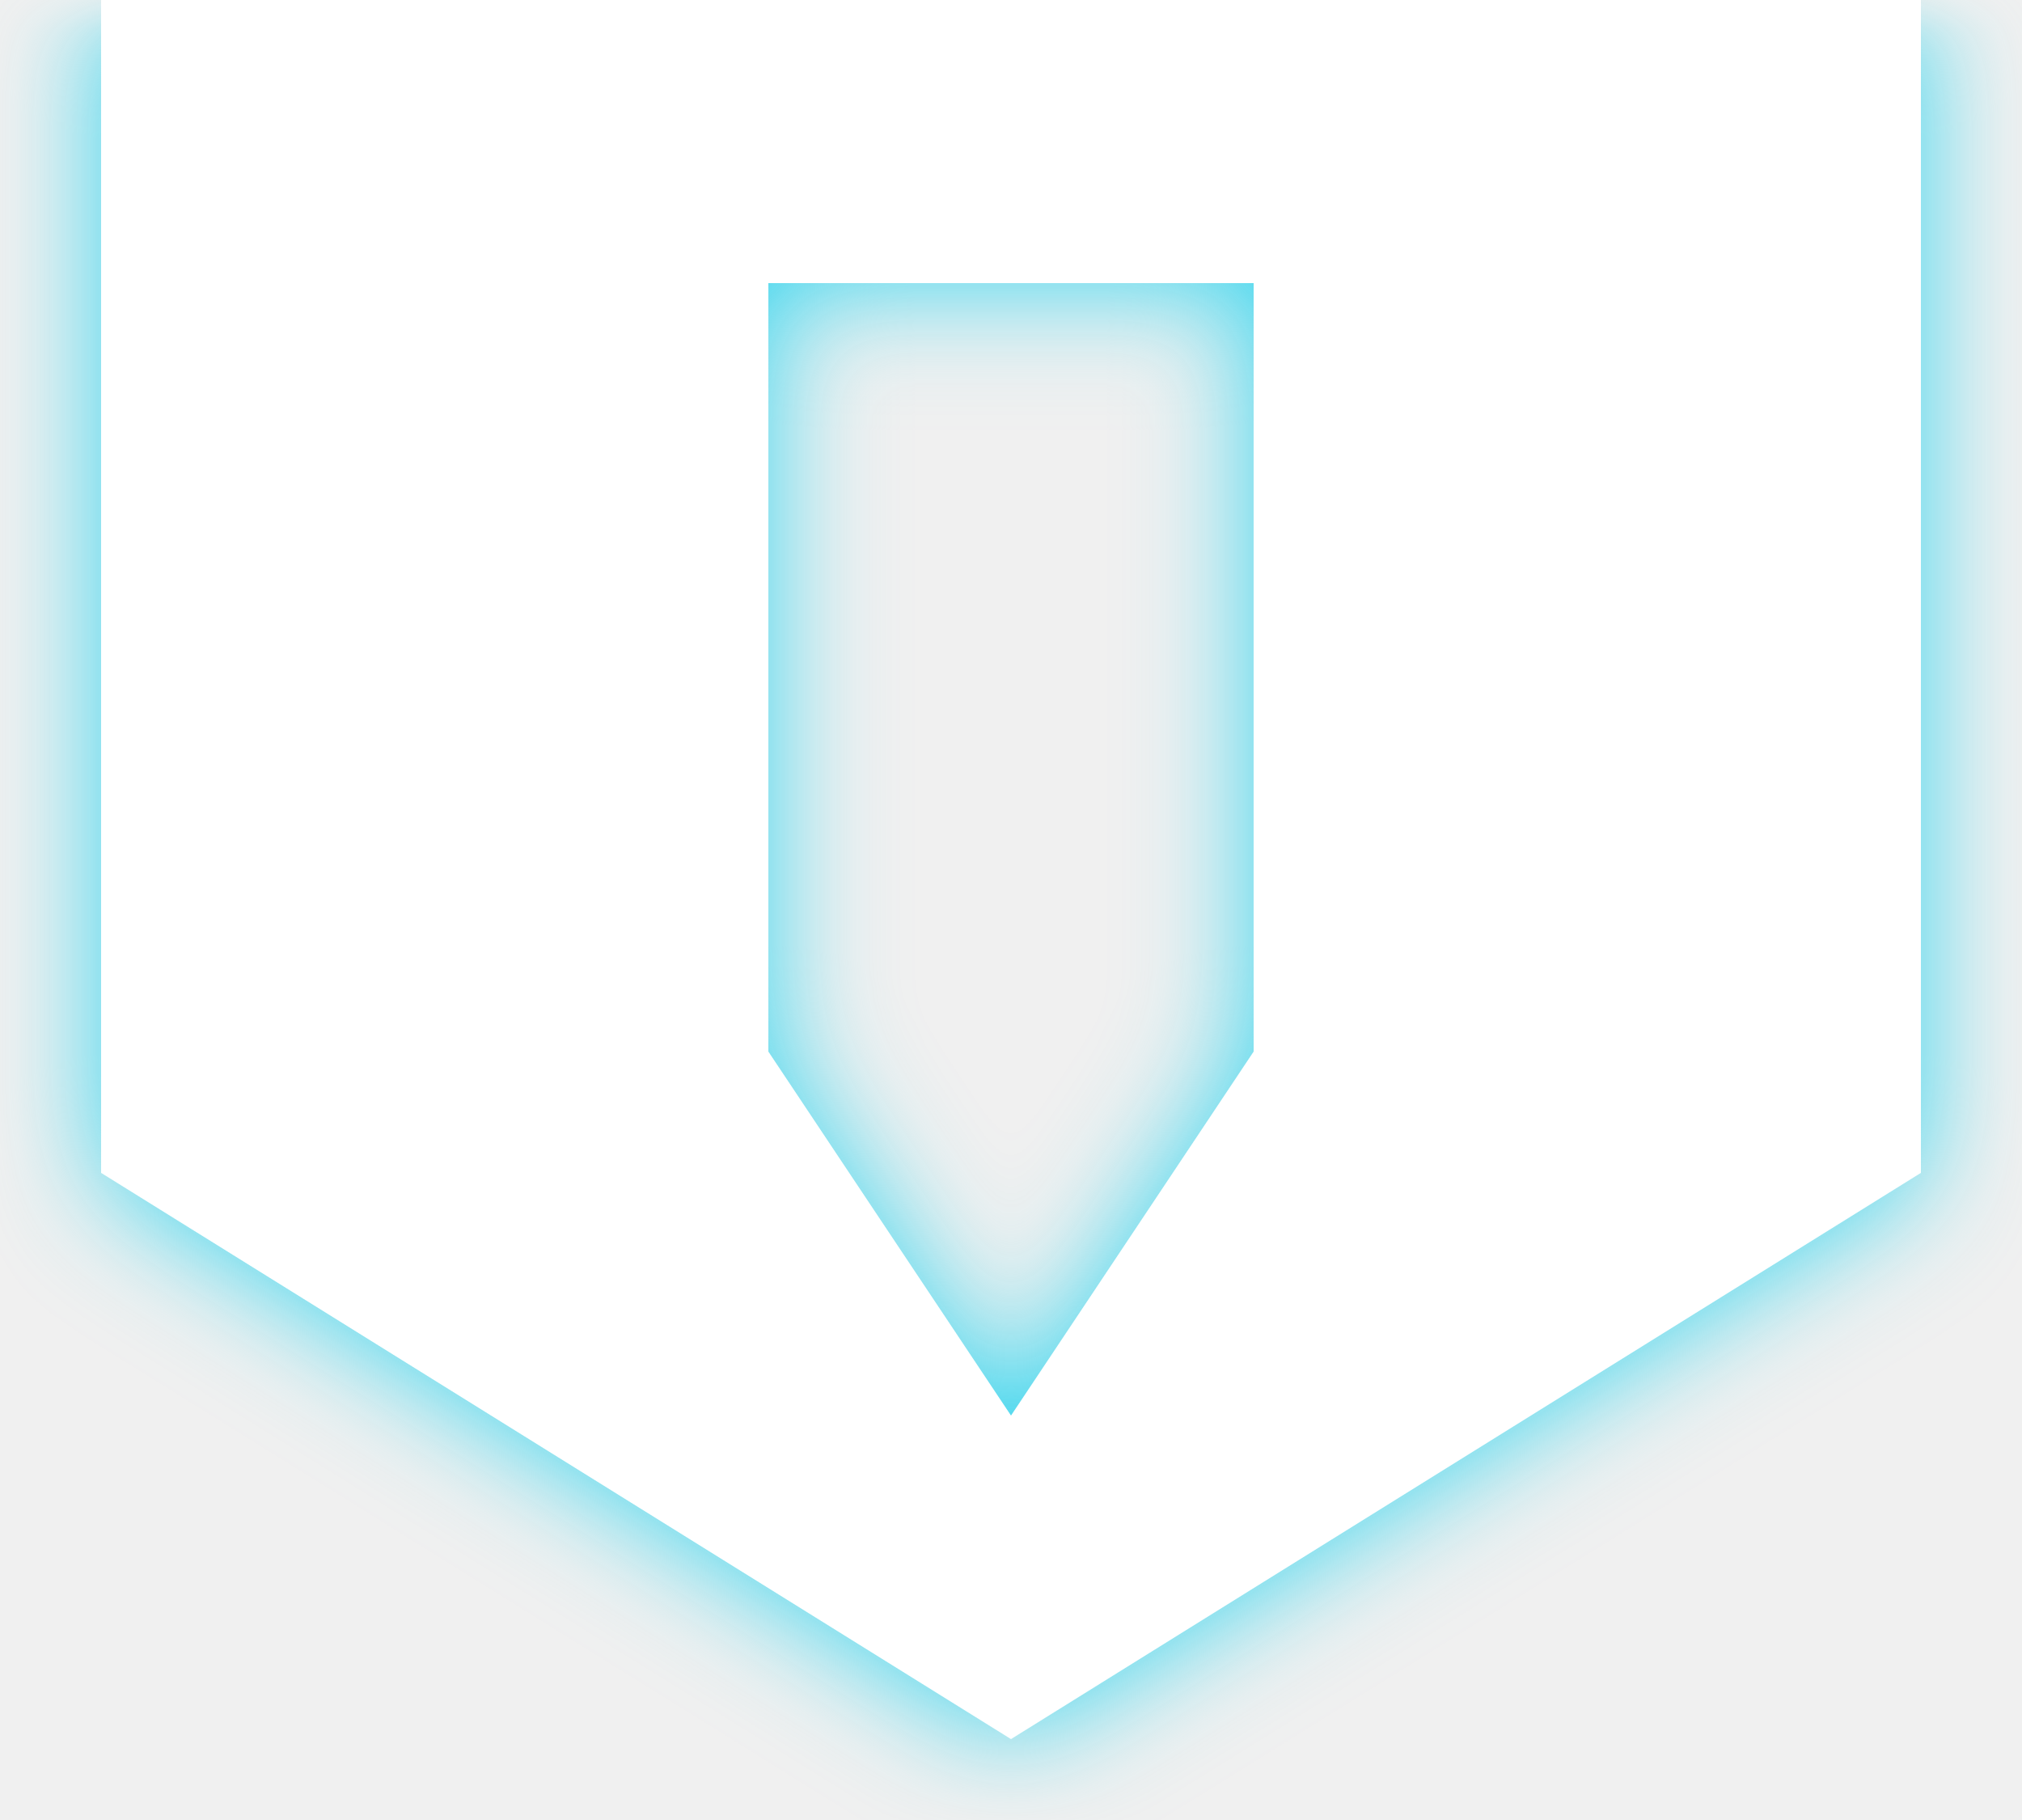
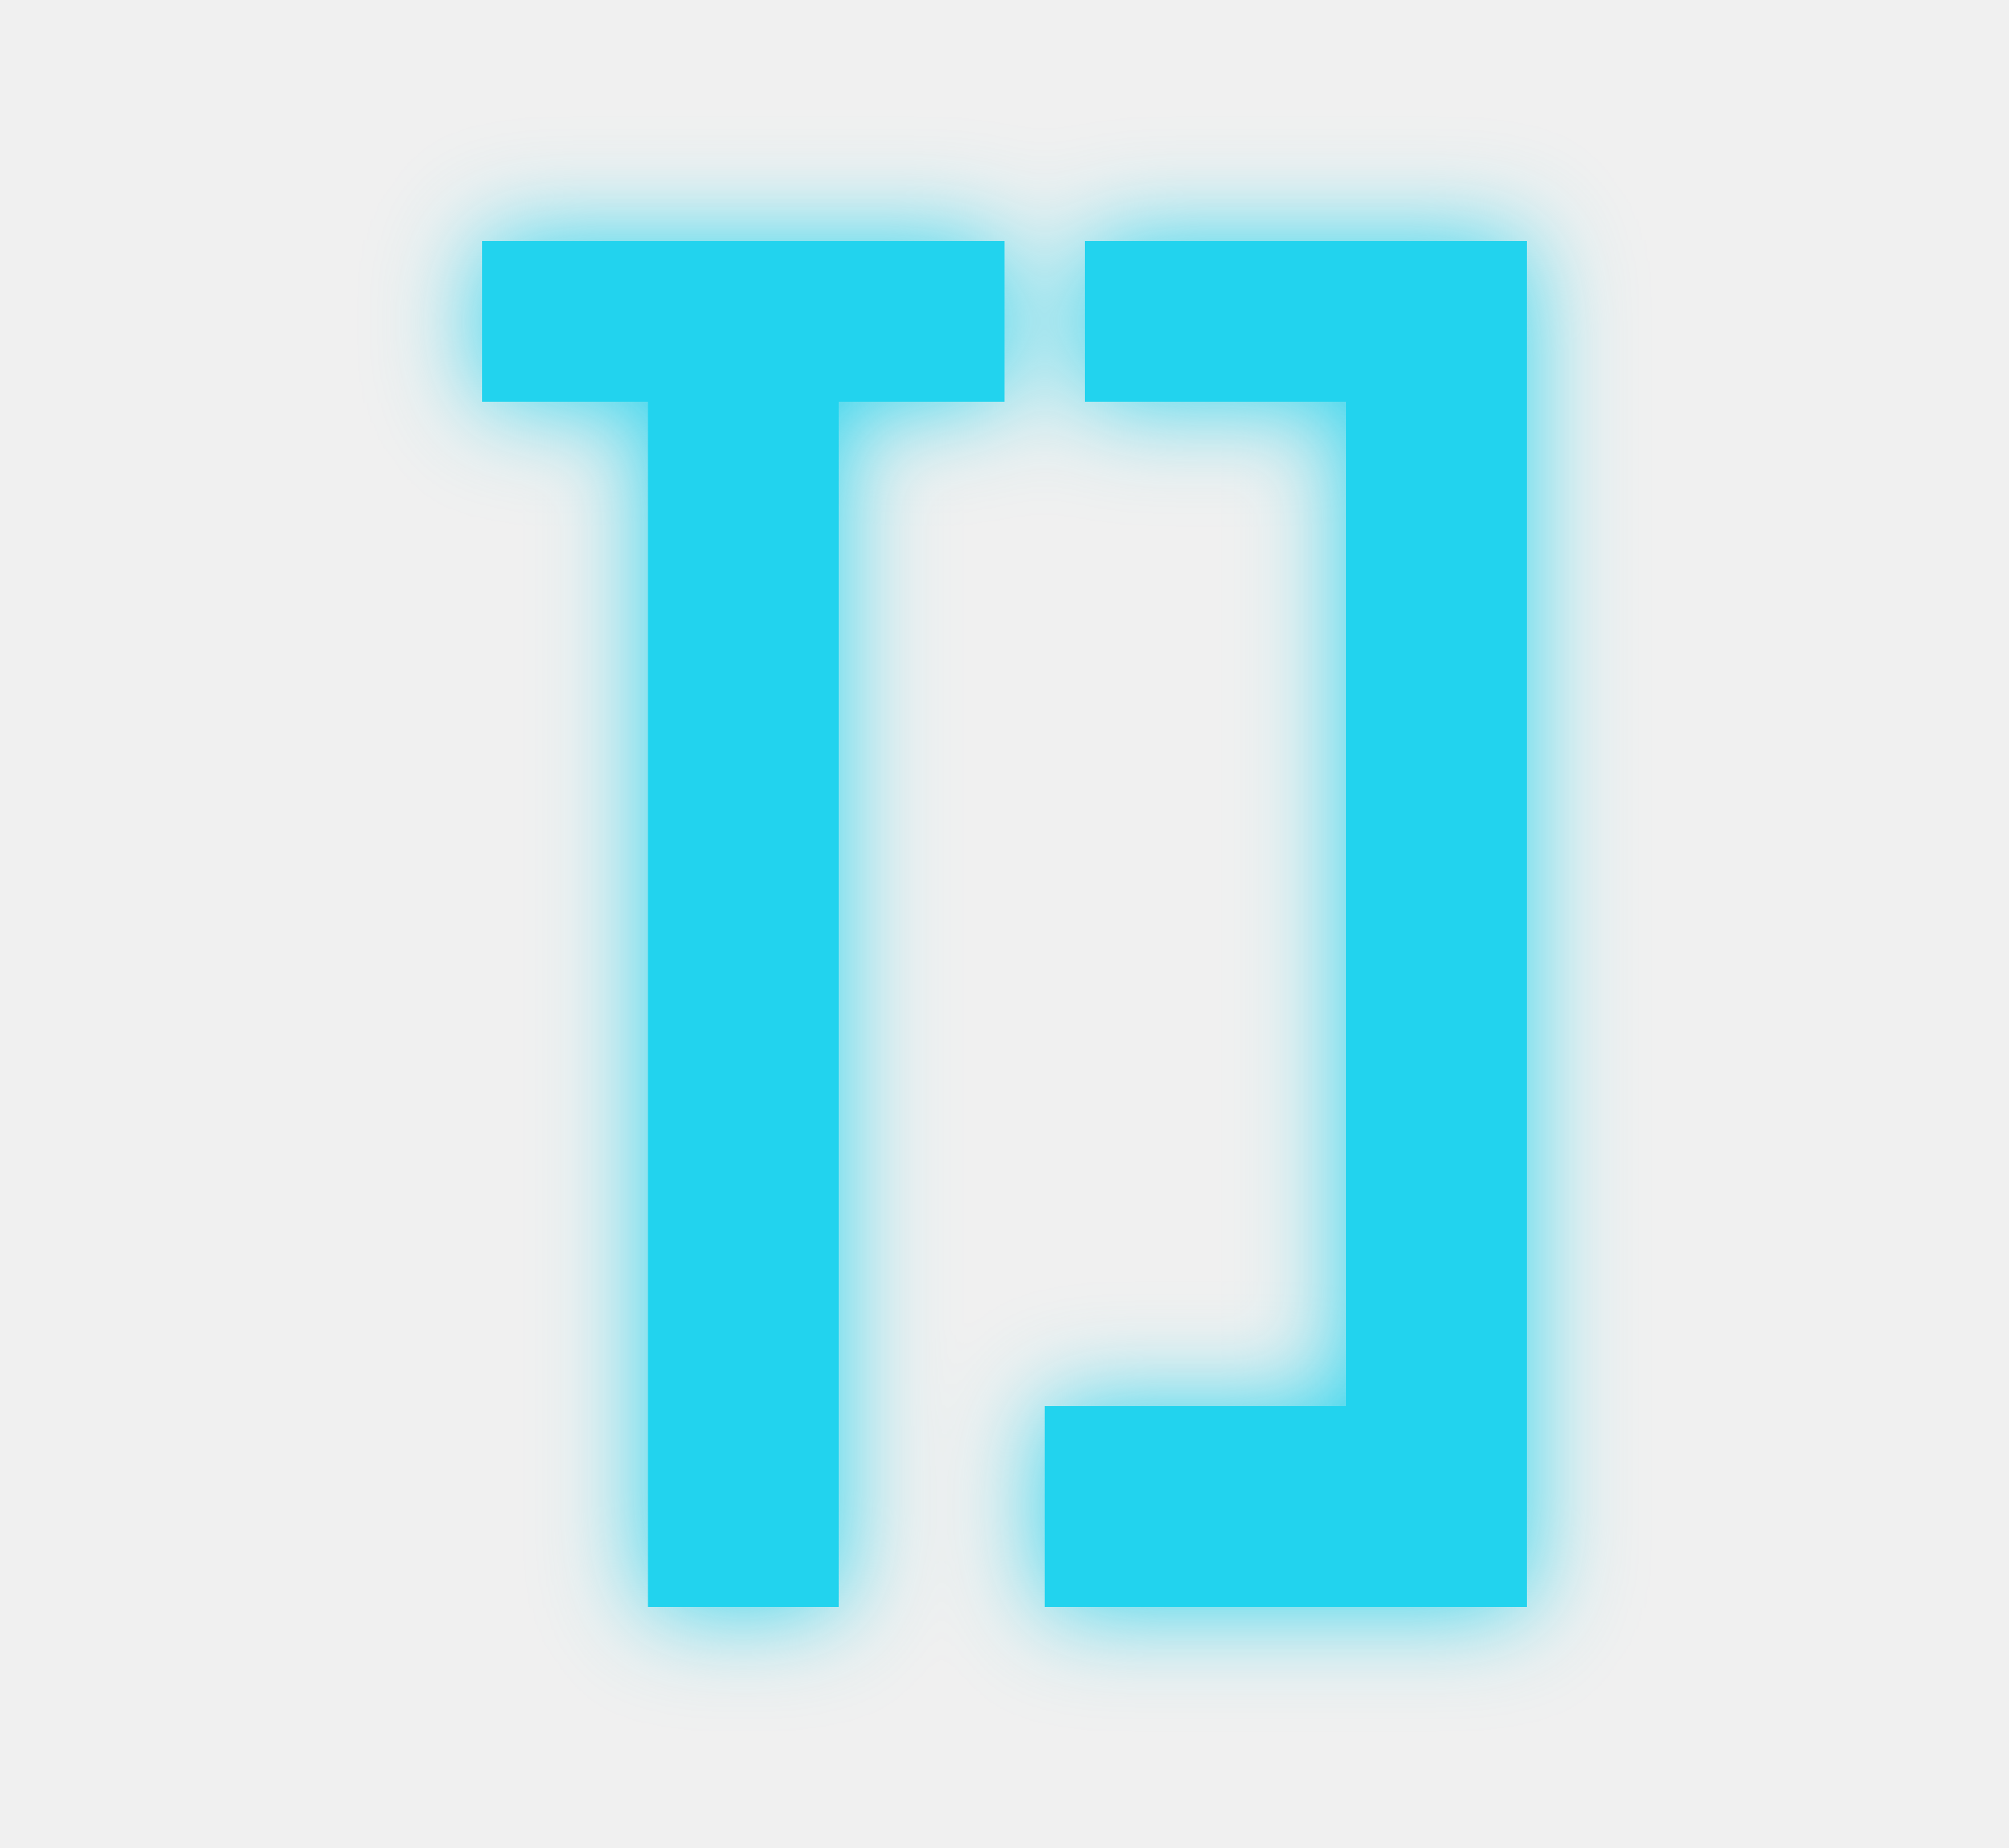
- <svg xmlns="http://www.w3.org/2000/svg" viewBox="0 0 100 90" fill="none" aria-hidden="true">
+ <svg xmlns="http://www.w3.org/2000/svg" viewBox="0 0 100 92" fill="none" aria-hidden="true">
  <defs>
-     <filter id="glow" x="-40%" y="-40%" width="180%" height="180%" color-interpolation-filters="sRGB">
-       <feGaussianBlur in="SourceAlpha" stdDeviation="2.5" result="blur" />
-       <feFlood flood-color="#22d3ee" flood-opacity="0.9" result="color" />
-       <feComposite in="color" in2="blur" operator="in" result="glow" />
-       <feGaussianBlur in="glow" stdDeviation="1.5" result="glow2" />
+     <filter id="tj-cyan-glow" x="-50%" y="-50%" width="200%" height="200%" color-interpolation-filters="sRGB">
+       <feGaussianBlur in="SourceAlpha" stdDeviation="2.2" result="b" />
+       <feFlood flood-color="#22d3ee" flood-opacity="0.95" result="f" />
+       <feComposite in="f" in2="b" operator="in" result="g" />
+       <feGaussianBlur in="g" stdDeviation="1.2" result="g2" />
      <feMerge>
-         <feMergeNode in="glow2" />
+         <feMergeNode in="g2" />
        <feMergeNode in="SourceGraphic" />
      </feMerge>
    </filter>
  </defs>
-   <path fill-rule="evenodd" clip-rule="evenodd" fill="#ffffff" filter="url(#glow)" d="M 5,0 L 95,0 L 95,58 L 50,86 L 5,58 Z        M 38,14 L 62,14 L 62,52 L 50,70 L 38,52 Z" />
+   <g transform="translate(24,12)" filter="url(#tj-cyan-glow)" fill="#22D3EE">
+     <path d="M0 0h26v8H17.75V68H8.25V8H0V0z" />
+     <path d="M30 0H52V8H43V58H28V68H52v-60H30V0z" />
+   </g>
</svg>
